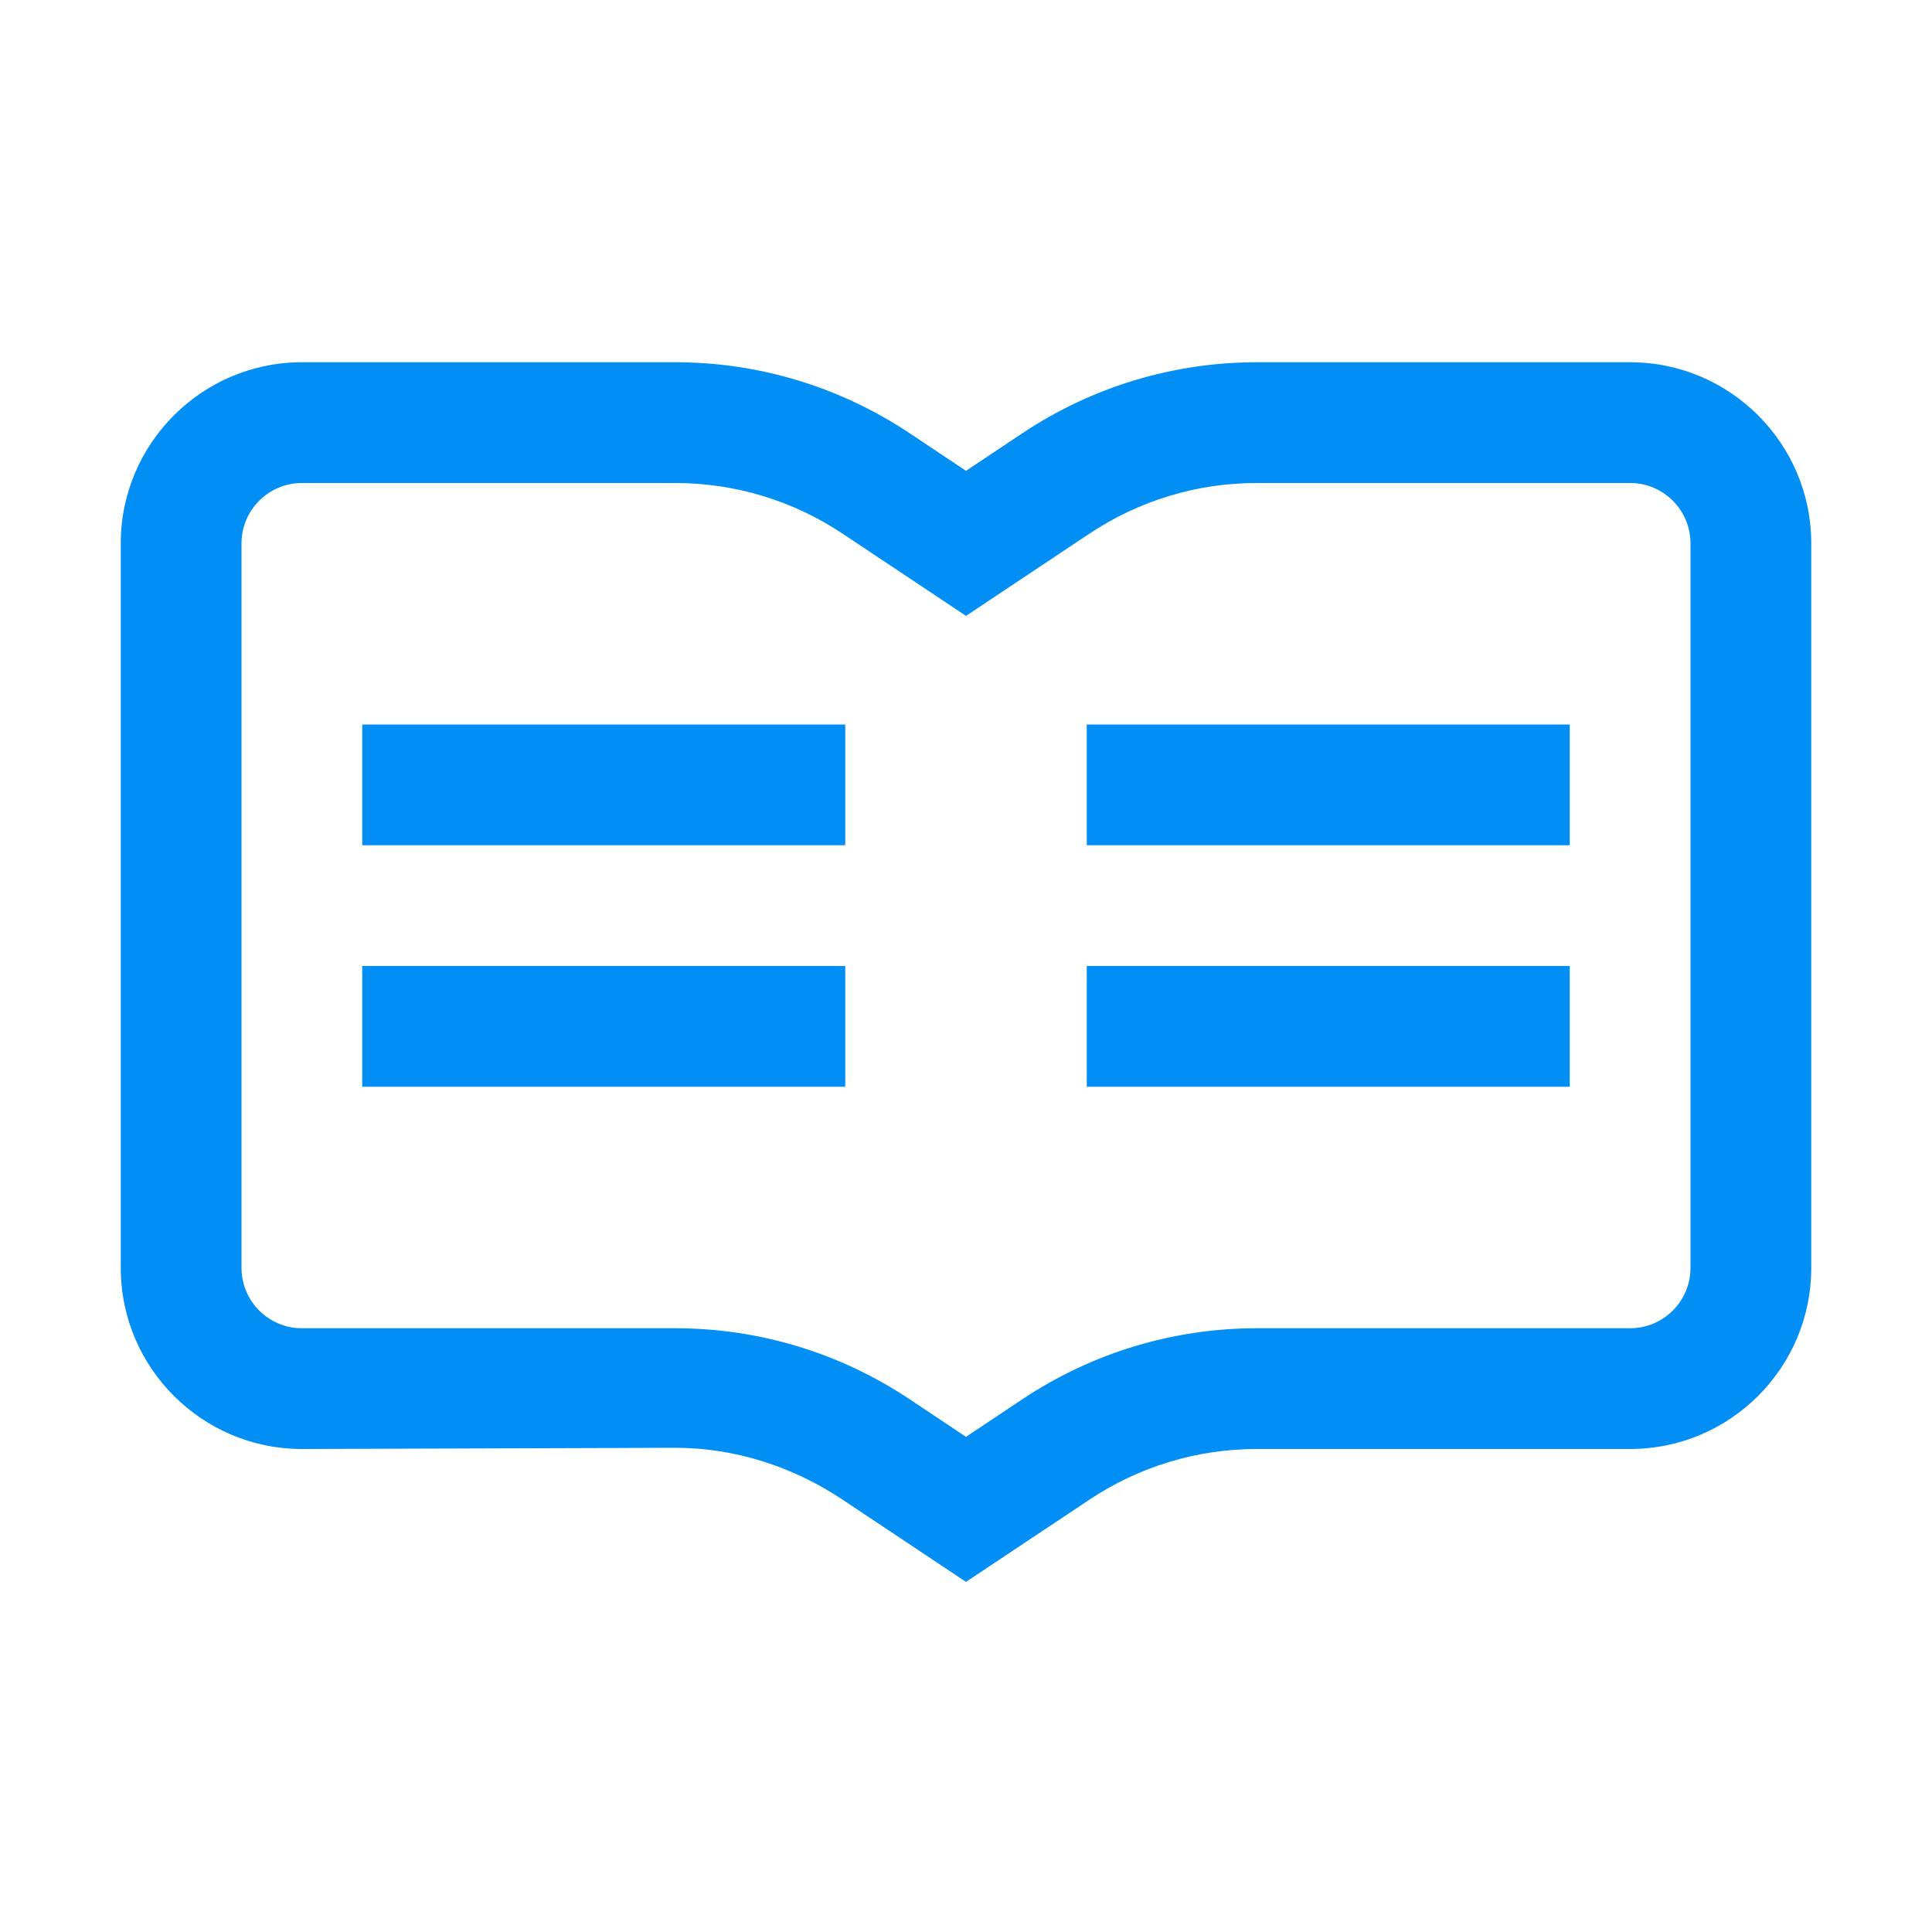
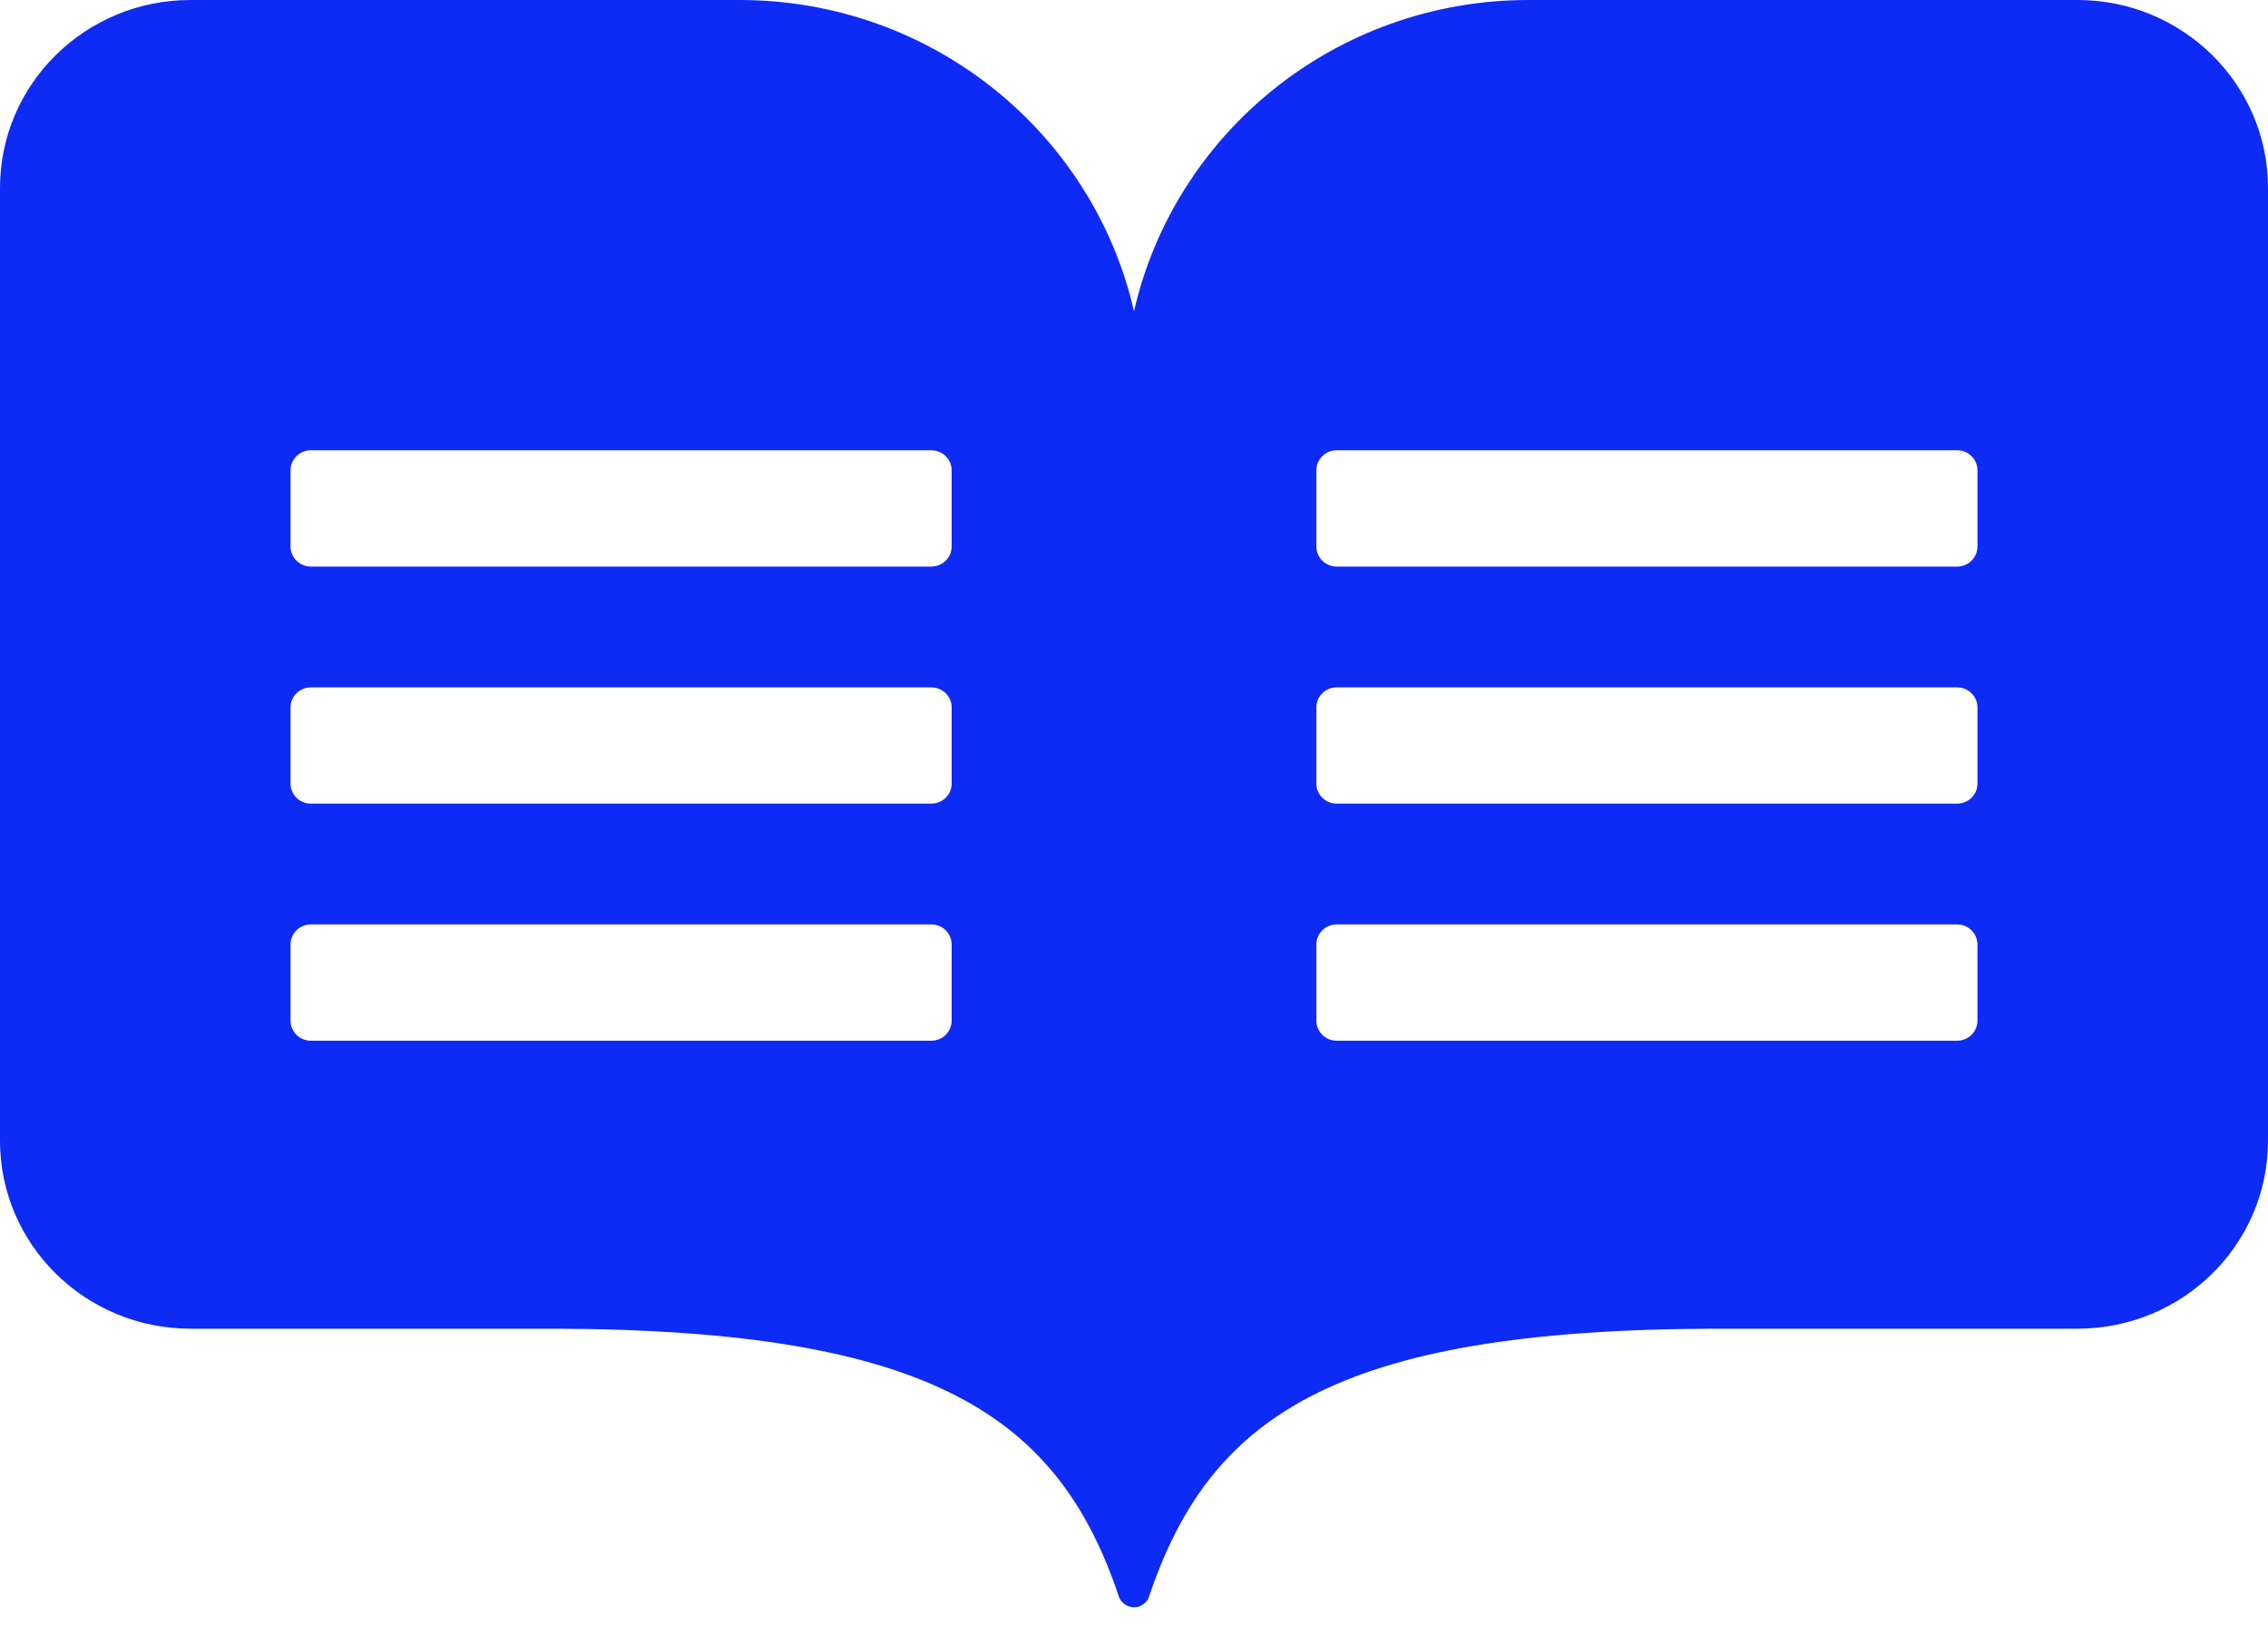
- <svg xmlns="http://www.w3.org/2000/svg" viewBox="0 0 24 24">
-   <path fill="#018EF5" d="M3.75 4.5C2.51 4.5 1.5 5.51 1.5 6.75V15.75C1.5 16.991 2.51 18 3.75 18L8.388 17.985C9.13 17.985 9.85 18.218 10.468 18.63L12 19.651L13.532 18.63C14.15 18.218 14.87 18 15.612 18H20.25C21.491 18 22.5 16.991 22.5 15.75V6.75C22.5 5.51 21.491 4.5 20.25 4.5H15.612C14.573 4.5 13.565 4.806 12.7 5.382L12 5.849L11.3 5.382C10.434 4.805 9.428 4.5 8.388 4.5H3.75ZM3.75 6H8.388C9.13 6 9.85 6.218 10.468 6.63L12 7.651L13.532 6.63C14.15 6.218 14.87 6 15.612 6H20.25C20.664 6 21 6.337 21 6.75V15.75C21 16.163 20.664 16.5 20.25 16.5H15.612C14.573 16.5 13.565 16.806 12.7 17.382L12 17.849L11.3 17.382C10.434 16.805 9.428 16.5 8.388 16.5H3.75C3.336 16.5 3 16.163 3 15.75V6.75C3 6.337 3.336 6 3.75 6ZM4.5 9V10.5H10.5V9H4.5ZM13.5 9V10.5H19.5V9H13.5ZM4.5 12V13.5H10.5V12H4.5ZM13.5 12V13.5H19.5V12H13.5Z" />
+ <svg xmlns="http://www.w3.org/2000/svg" viewBox="0 0 40 29">
+   <path fill="#0E2AF5" d="M36.64 -1.33514e-05H26.958C23.557 -1.33514e-05 20.716 2.349 20 5.49C19.284 2.349 16.443 -1.33514e-05 13.042 -1.33514e-05H3.36C1.504 -1.33514e-05 0 1.484 0 3.314V20.116C0 21.946 1.504 23.43 3.36 23.43H9.784C16.484 23.45 18.681 25.002 19.74 28.174C19.784 28.271 19.885 28.343 20 28.343C20.116 28.343 20.216 28.272 20.259 28.174C21.318 25.002 23.515 23.45 30.215 23.43C30.215 23.43 30.215 23.43 30.215 23.43L36.64 23.43C38.496 23.43 40 21.946 40 20.116V3.314C40 1.484 38.495 -1.33514e-05 36.64 -1.33514e-05ZM16.784 17.998C16.784 18.194 16.623 18.352 16.425 18.352H5.483C5.285 18.352 5.124 18.194 5.124 17.998V16.655C5.124 16.46 5.285 16.301 5.483 16.301H16.425C16.623 16.301 16.784 16.46 16.784 16.655V17.998ZM16.784 13.818C16.784 14.013 16.623 14.171 16.425 14.171H5.483C5.285 14.171 5.124 14.013 5.124 13.818V12.475C5.124 12.279 5.285 12.121 5.483 12.121H16.425C16.623 12.121 16.784 12.279 16.784 12.475V13.818ZM16.784 9.637C16.784 9.832 16.623 9.991 16.425 9.991H5.483C5.285 9.991 5.124 9.832 5.124 9.637V8.294C5.124 8.099 5.285 7.94 5.483 7.94H16.425C16.623 7.94 16.784 8.099 16.784 8.294V9.637ZM34.876 17.998C34.876 18.194 34.715 18.352 34.517 18.352H23.575C23.377 18.352 23.216 18.194 23.216 17.998V16.655C23.216 16.46 23.377 16.301 23.575 16.301H34.517C34.715 16.301 34.876 16.46 34.876 16.655V17.998ZM34.876 13.818C34.876 14.013 34.715 14.171 34.517 14.171H23.575C23.377 14.171 23.216 14.013 23.216 13.818V12.475C23.216 12.279 23.377 12.121 23.575 12.121H34.517C34.715 12.121 34.876 12.279 34.876 12.475V13.818ZM34.876 9.637C34.876 9.832 34.715 9.991 34.517 9.991H23.575C23.377 9.991 23.216 9.832 23.216 9.637V8.294C23.216 8.099 23.377 7.94 23.575 7.94H34.517C34.715 7.94 34.876 8.099 34.876 8.294V9.637Z" />
</svg>
